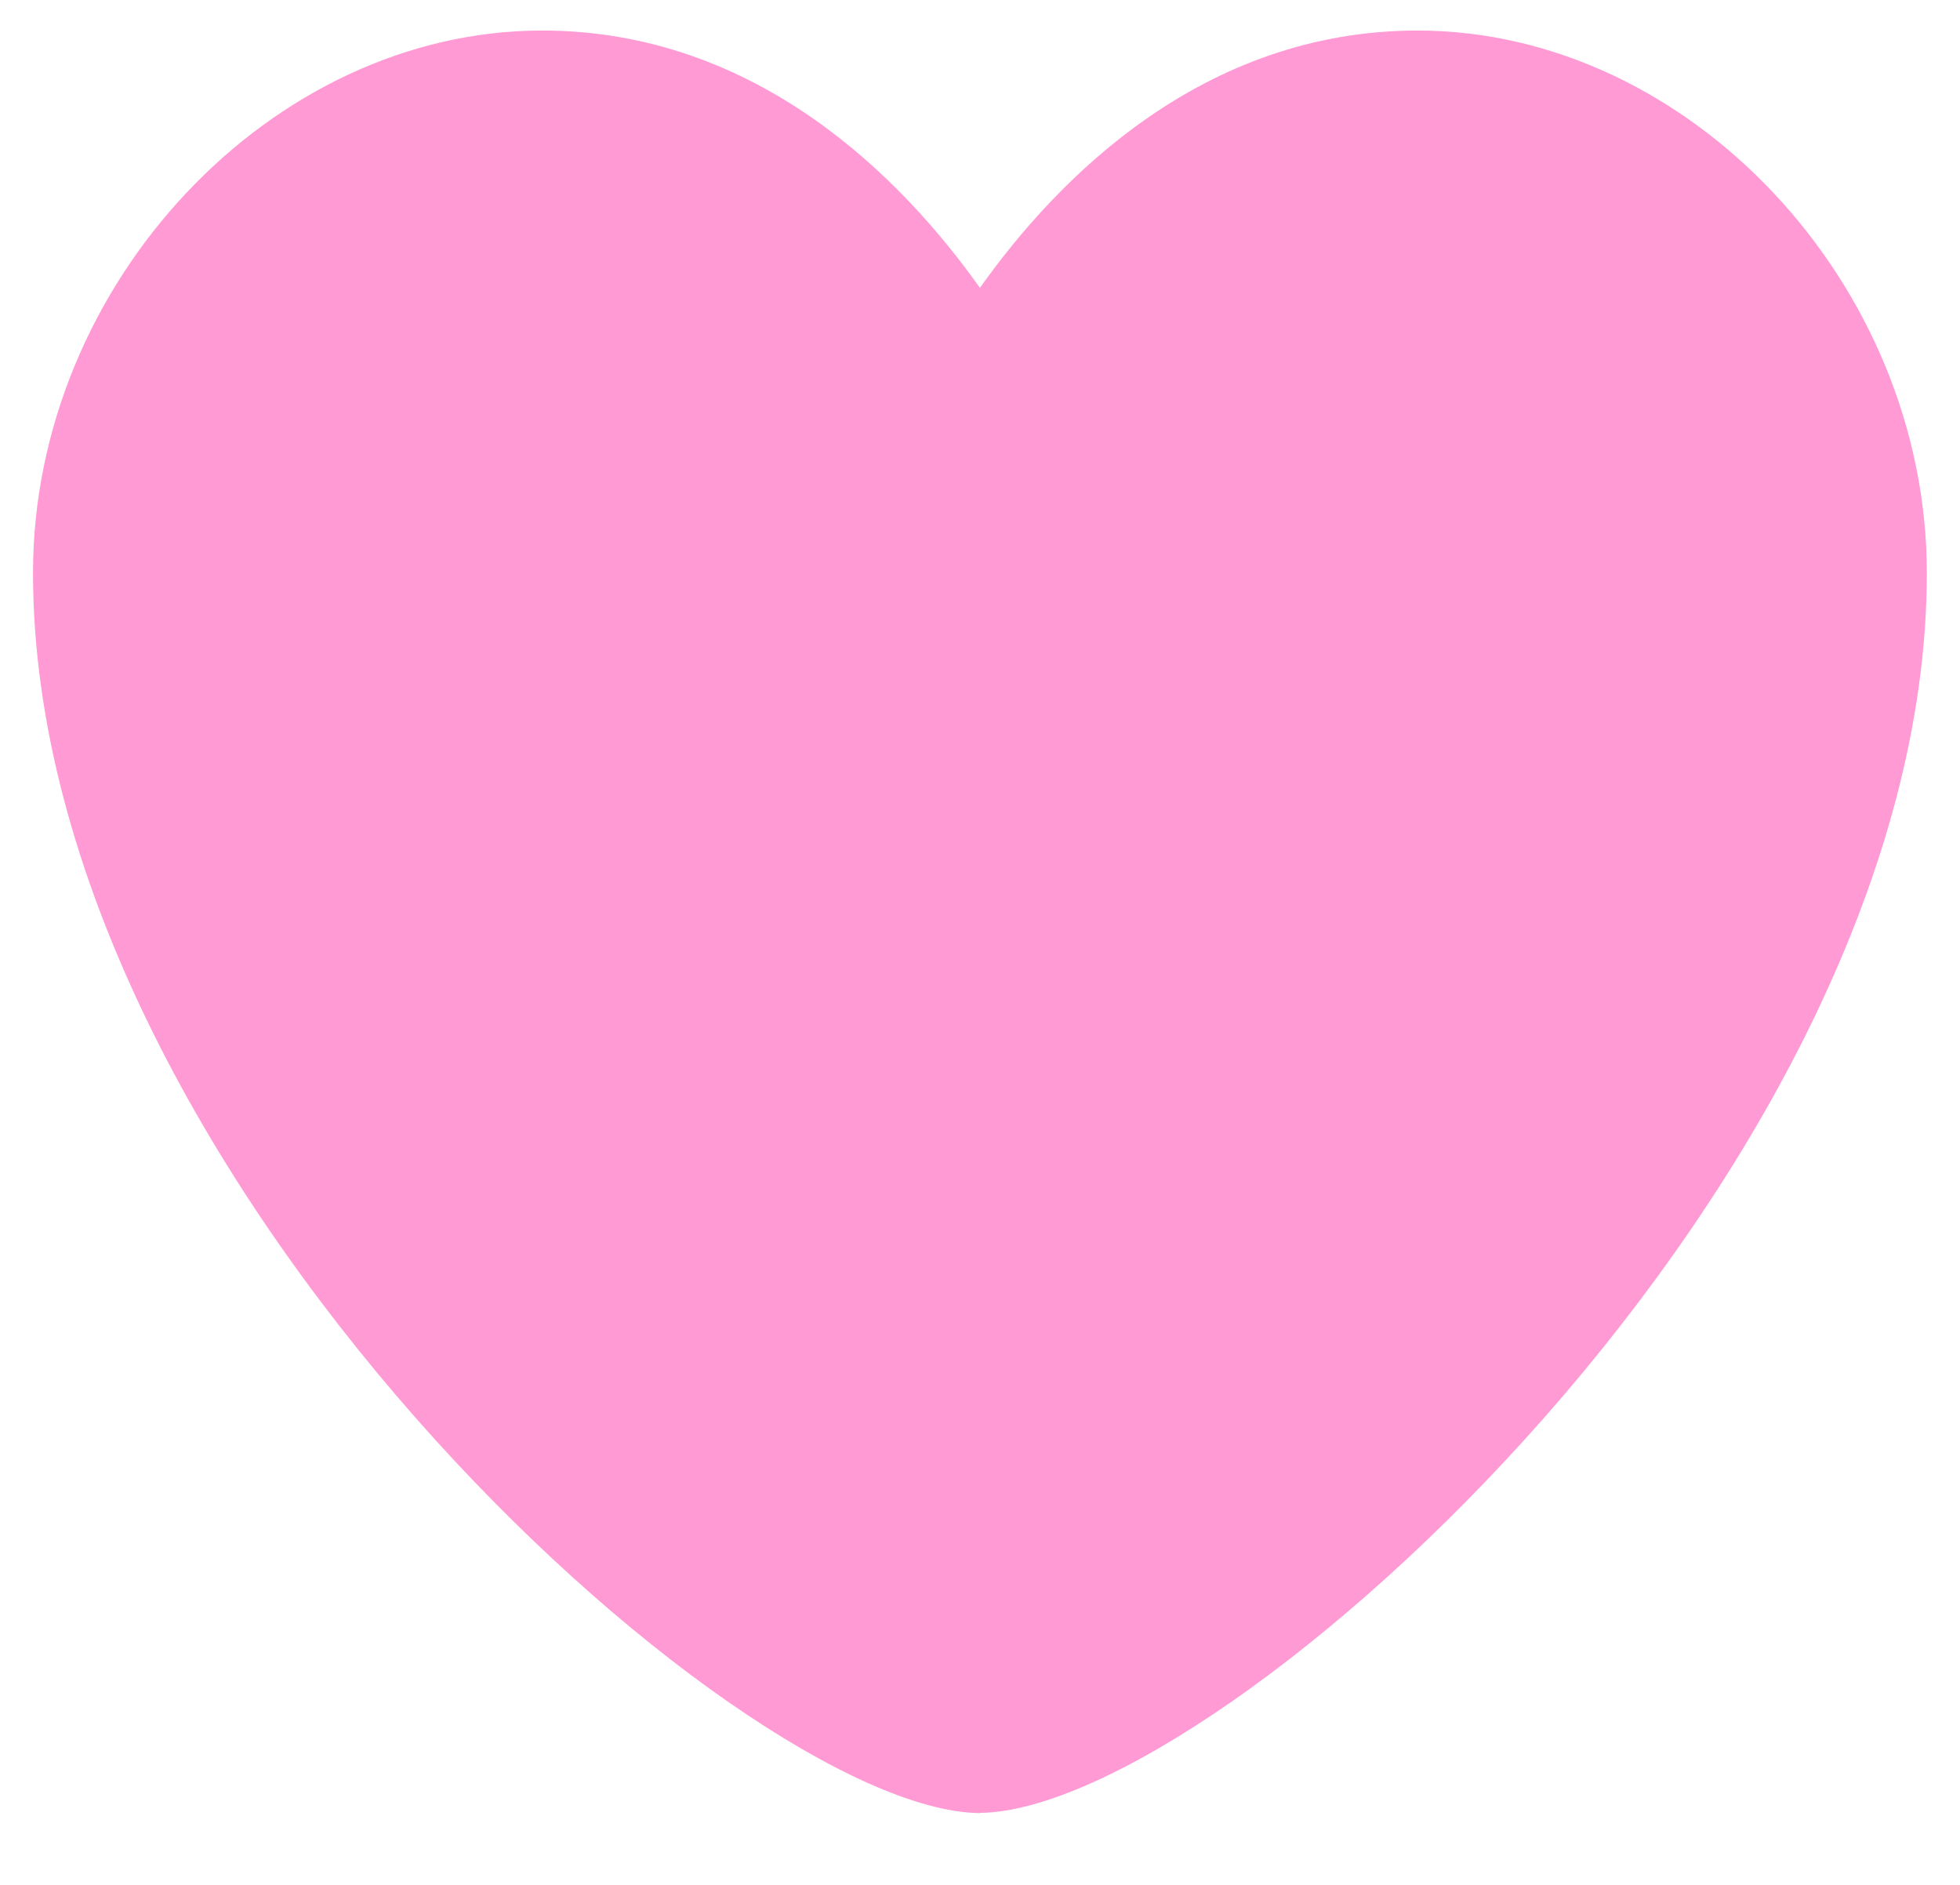
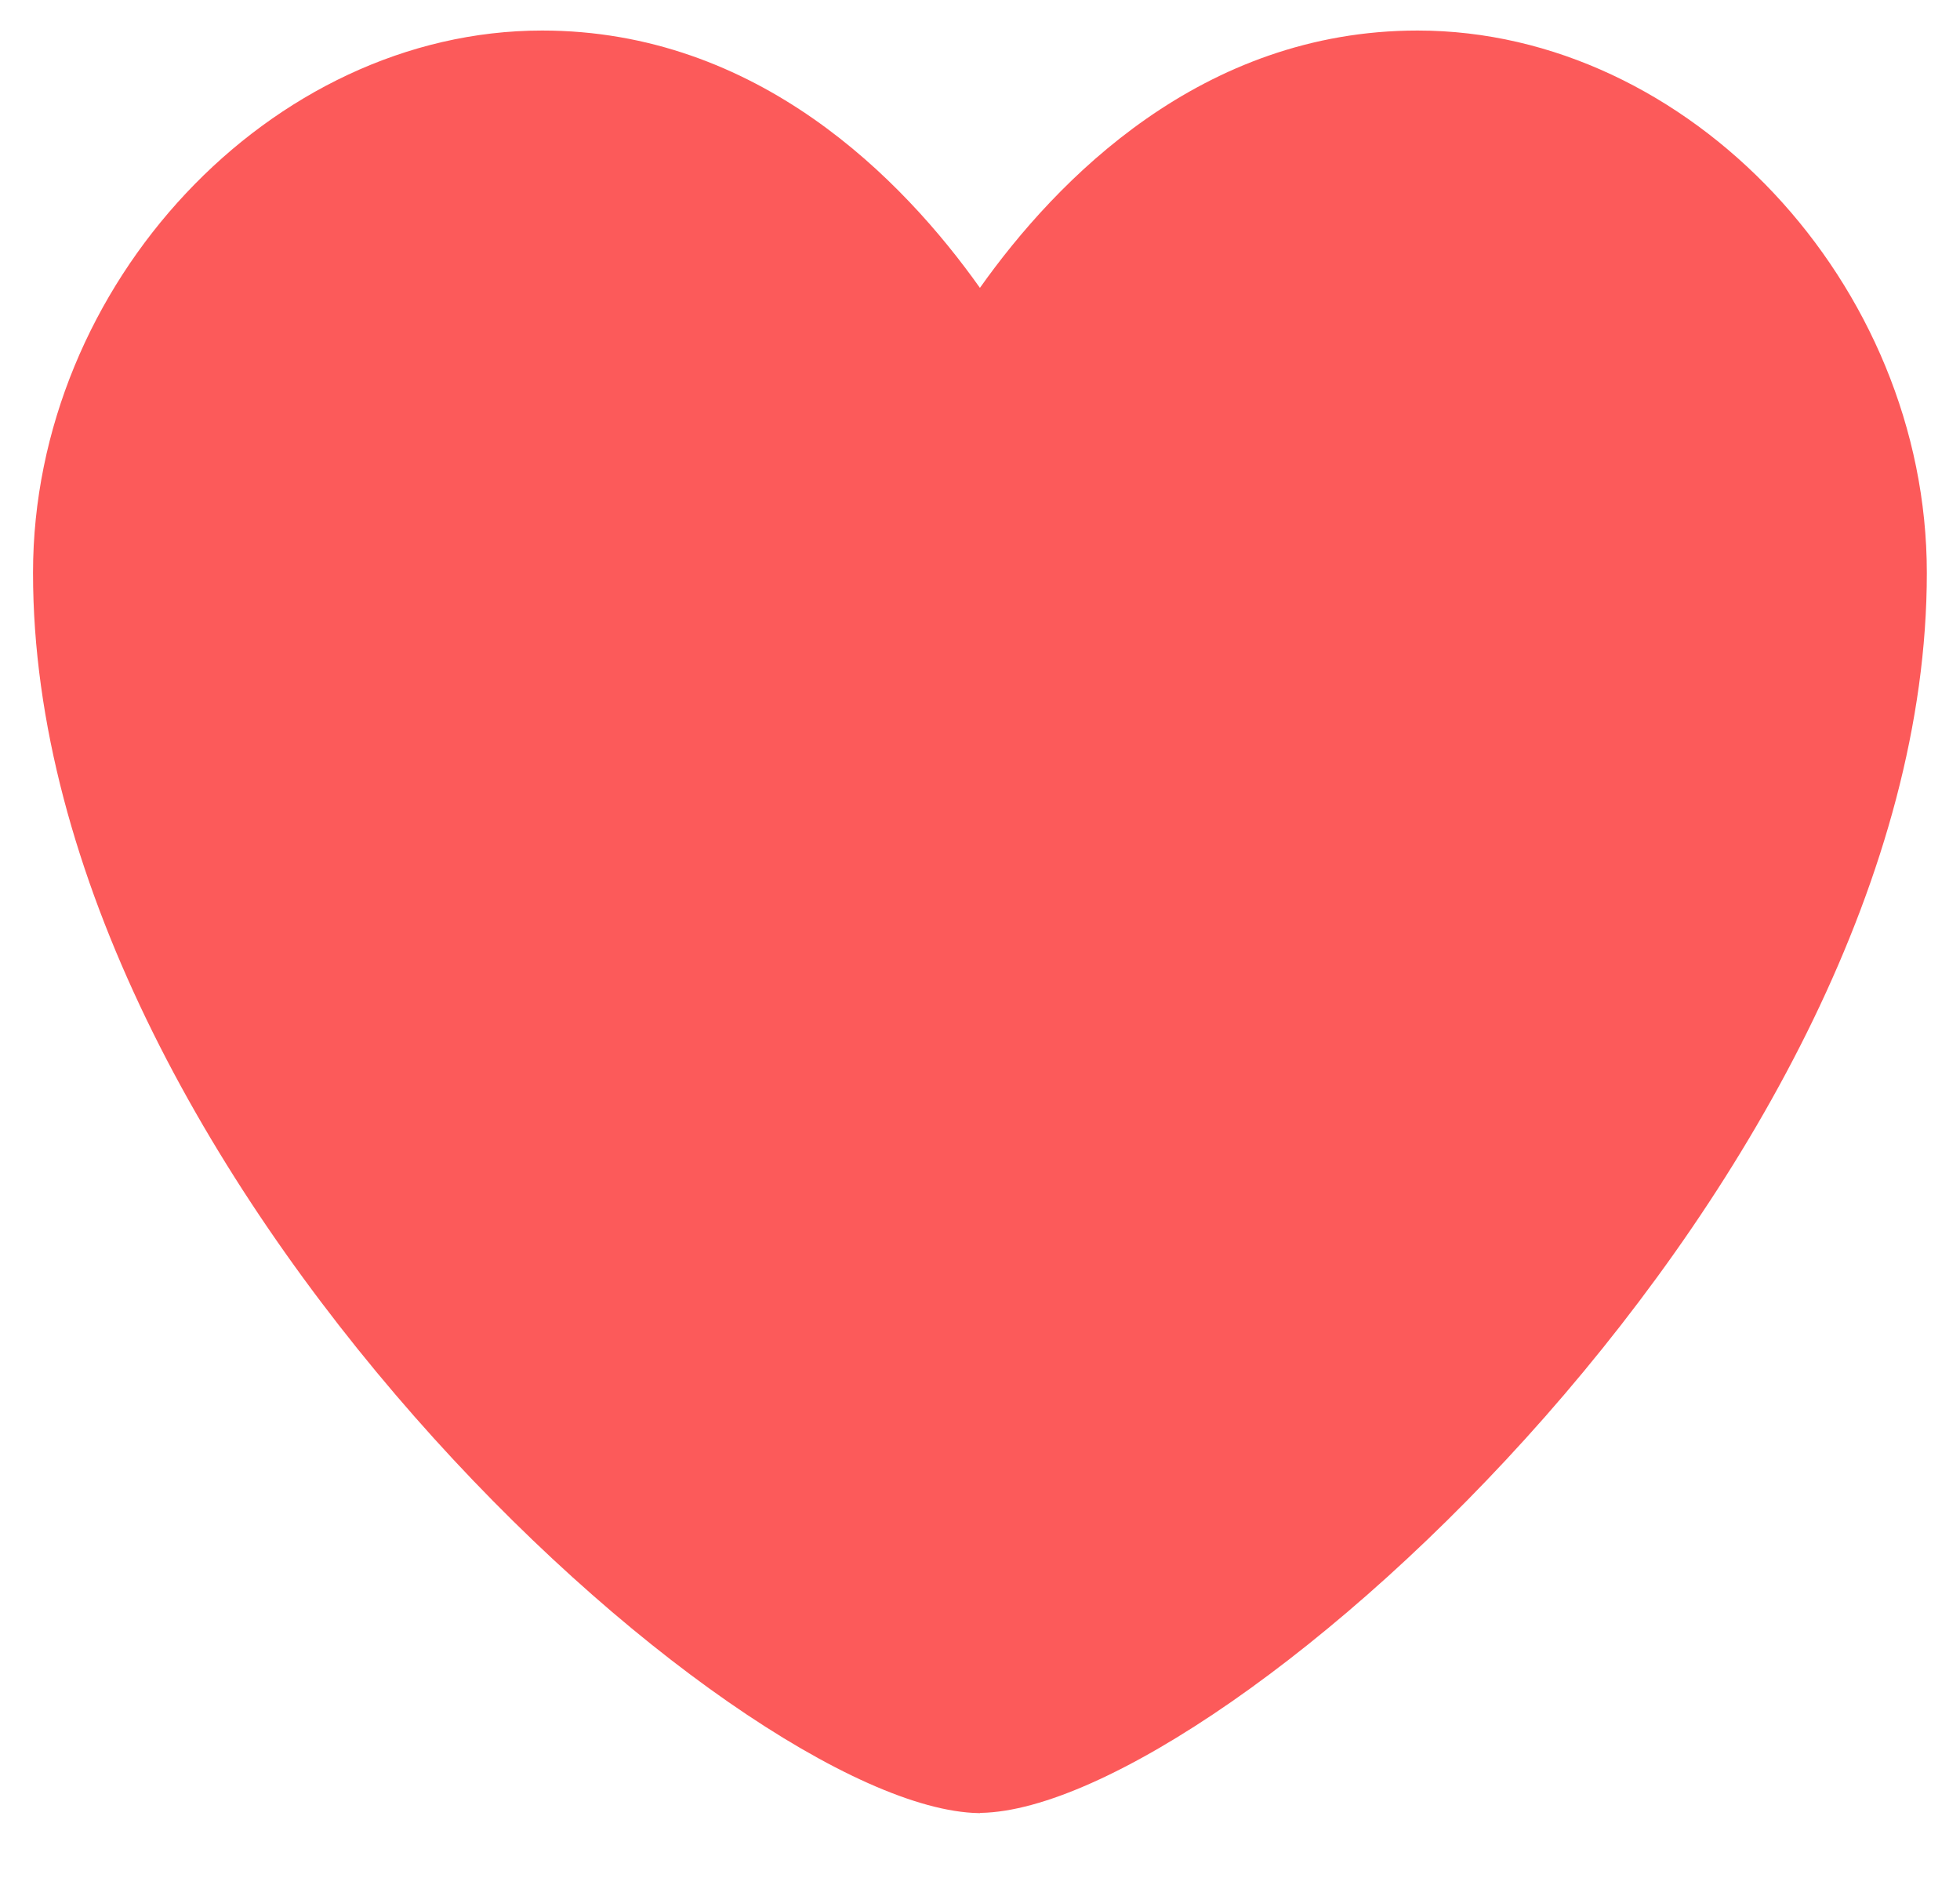
<svg xmlns="http://www.w3.org/2000/svg" width="26" height="25" viewBox="0 0 26 25" fill="none">
-   <path d="M13 24.048H12.982C9.754 23.988 0.438 15.57 0.438 7.598C0.438 3.768 3.594 0.405 7.191 0.405C10.054 0.405 11.979 2.38 12.999 3.818C14.016 2.383 15.941 0.405 18.805 0.405C22.405 0.405 25.56 3.768 25.56 7.599C25.56 15.569 16.242 23.986 13.014 24.045H13V24.048Z" fill="#ff9ad5" />
+   <path d="M13 24.048H12.982C9.754 23.988 0.438 15.57 0.438 7.598C0.438 3.768 3.594 0.405 7.191 0.405C10.054 0.405 11.979 2.38 12.999 3.818C14.016 2.383 15.941 0.405 18.805 0.405C22.405 0.405 25.56 3.768 25.56 7.599C25.56 15.569 16.242 23.986 13.014 24.045H13V24.048Z" fill="#FC5A5A" />
</svg>
